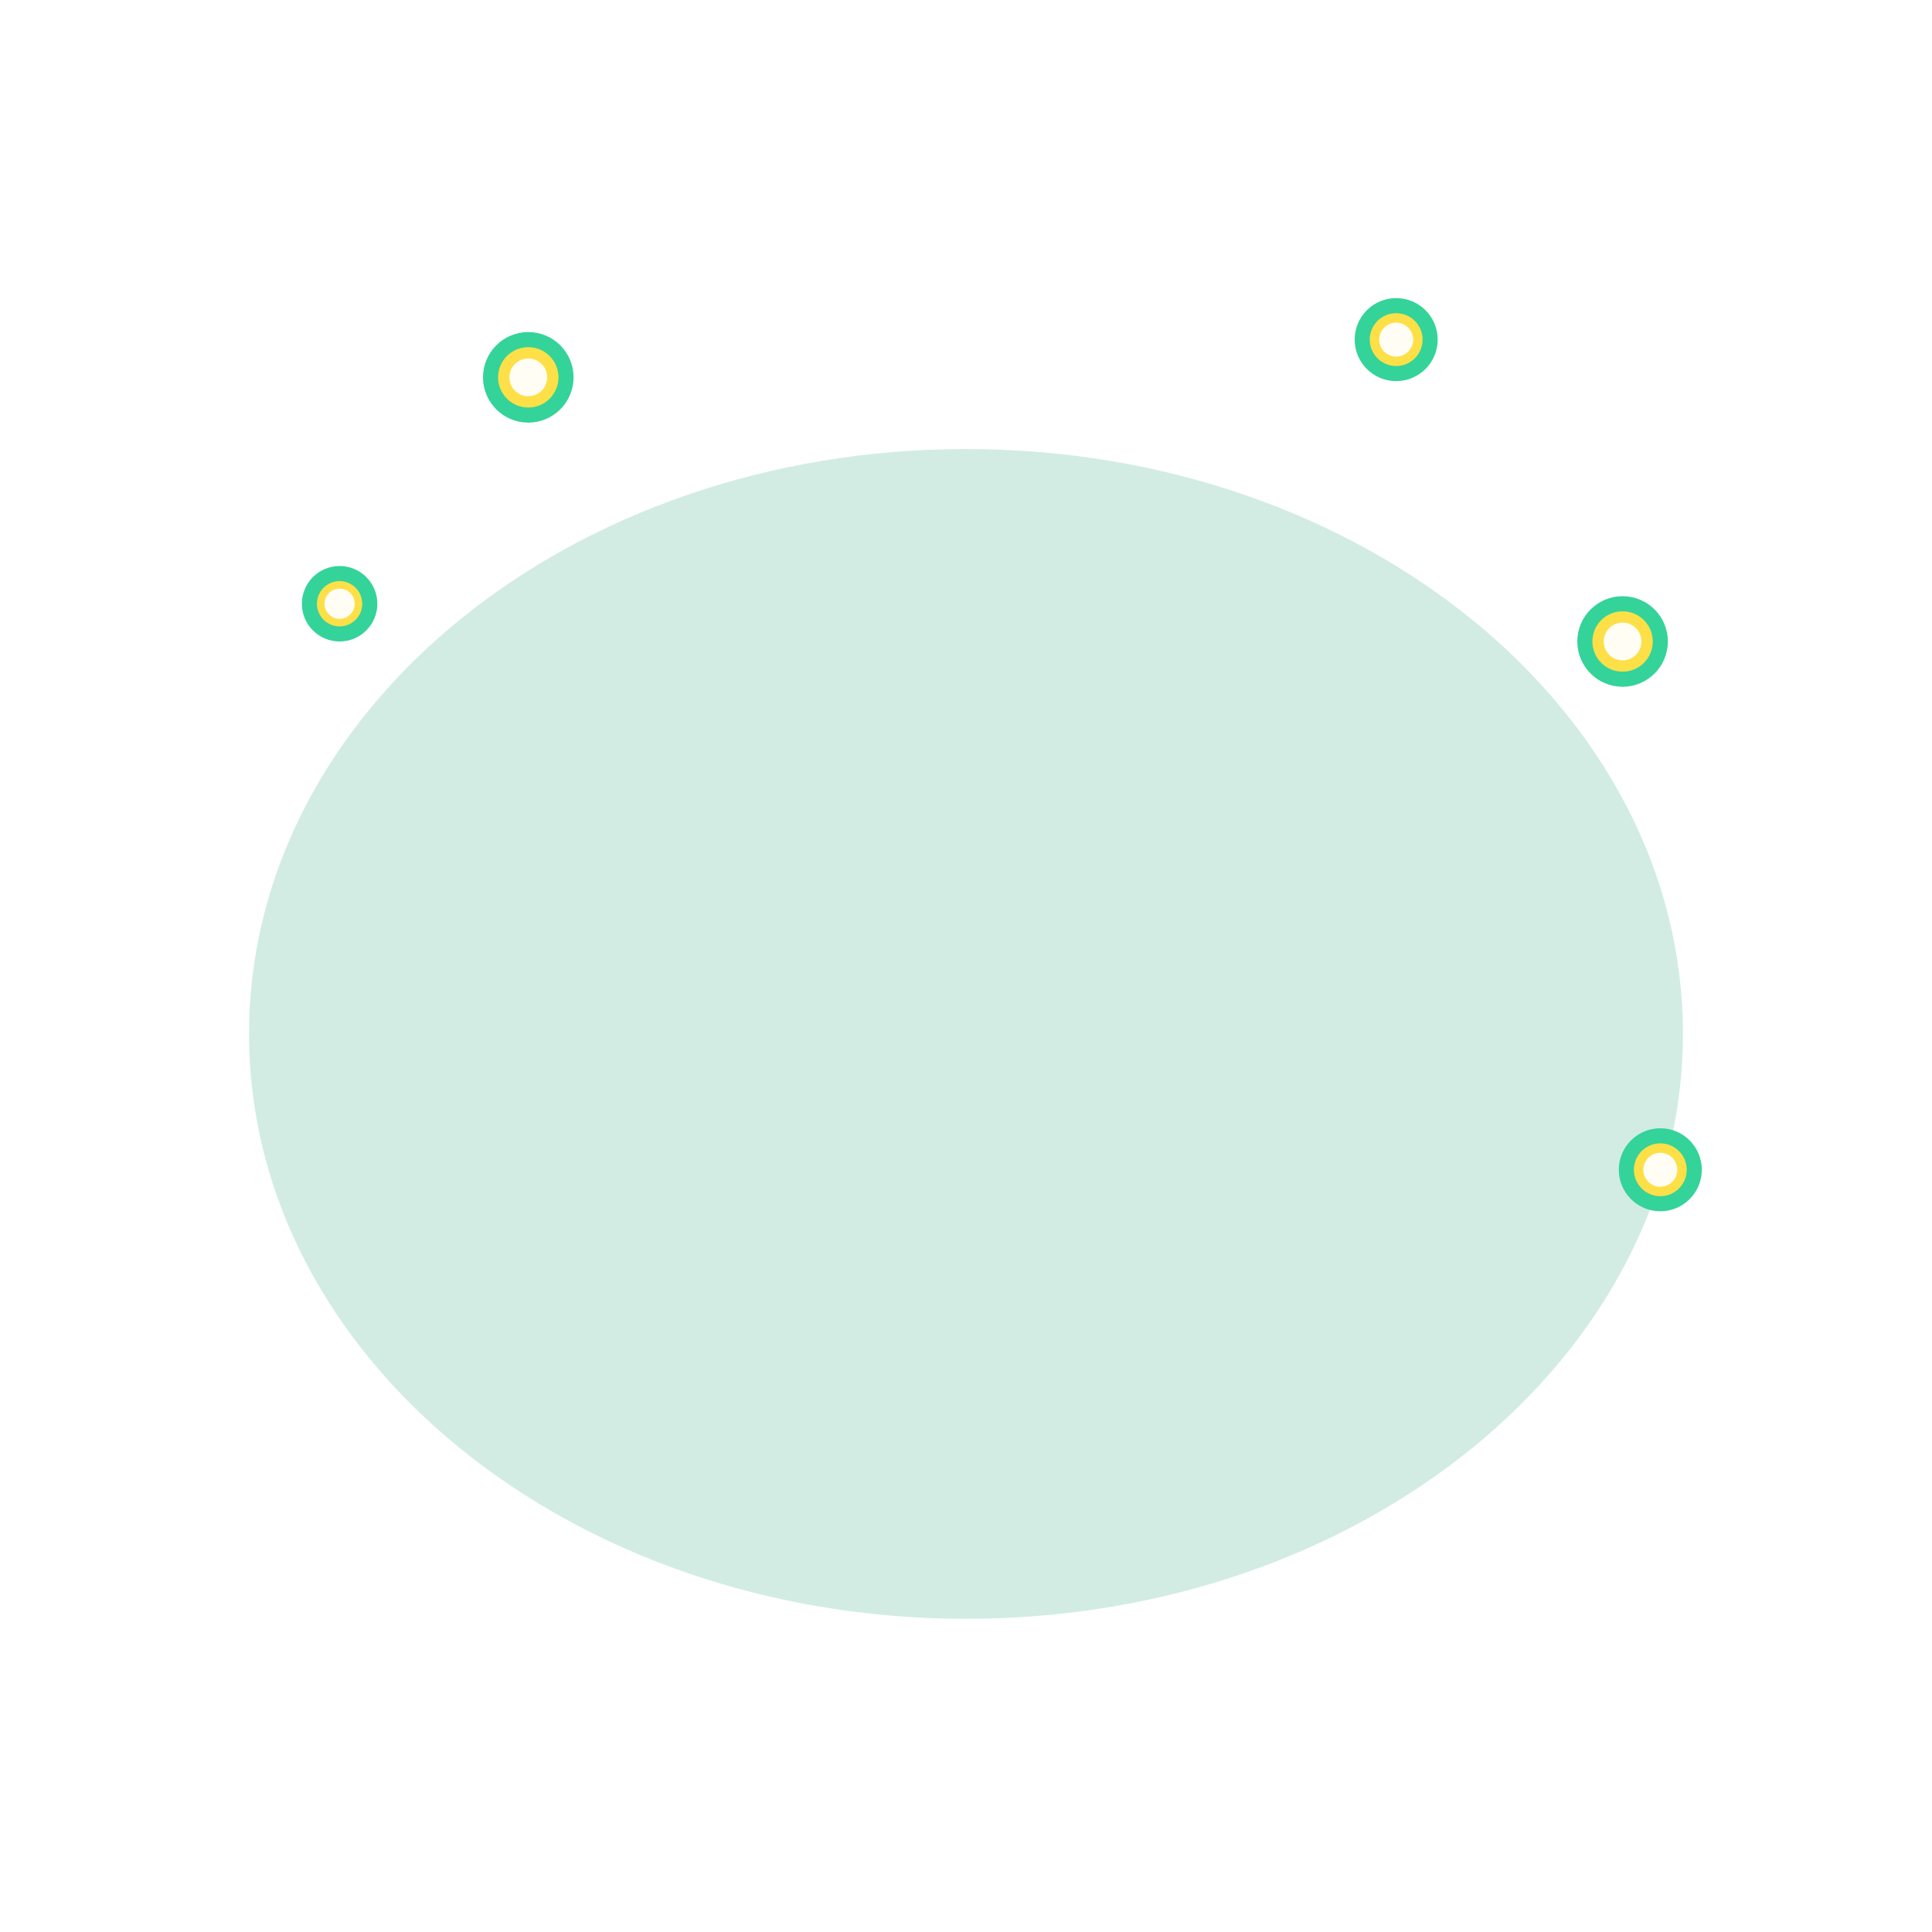
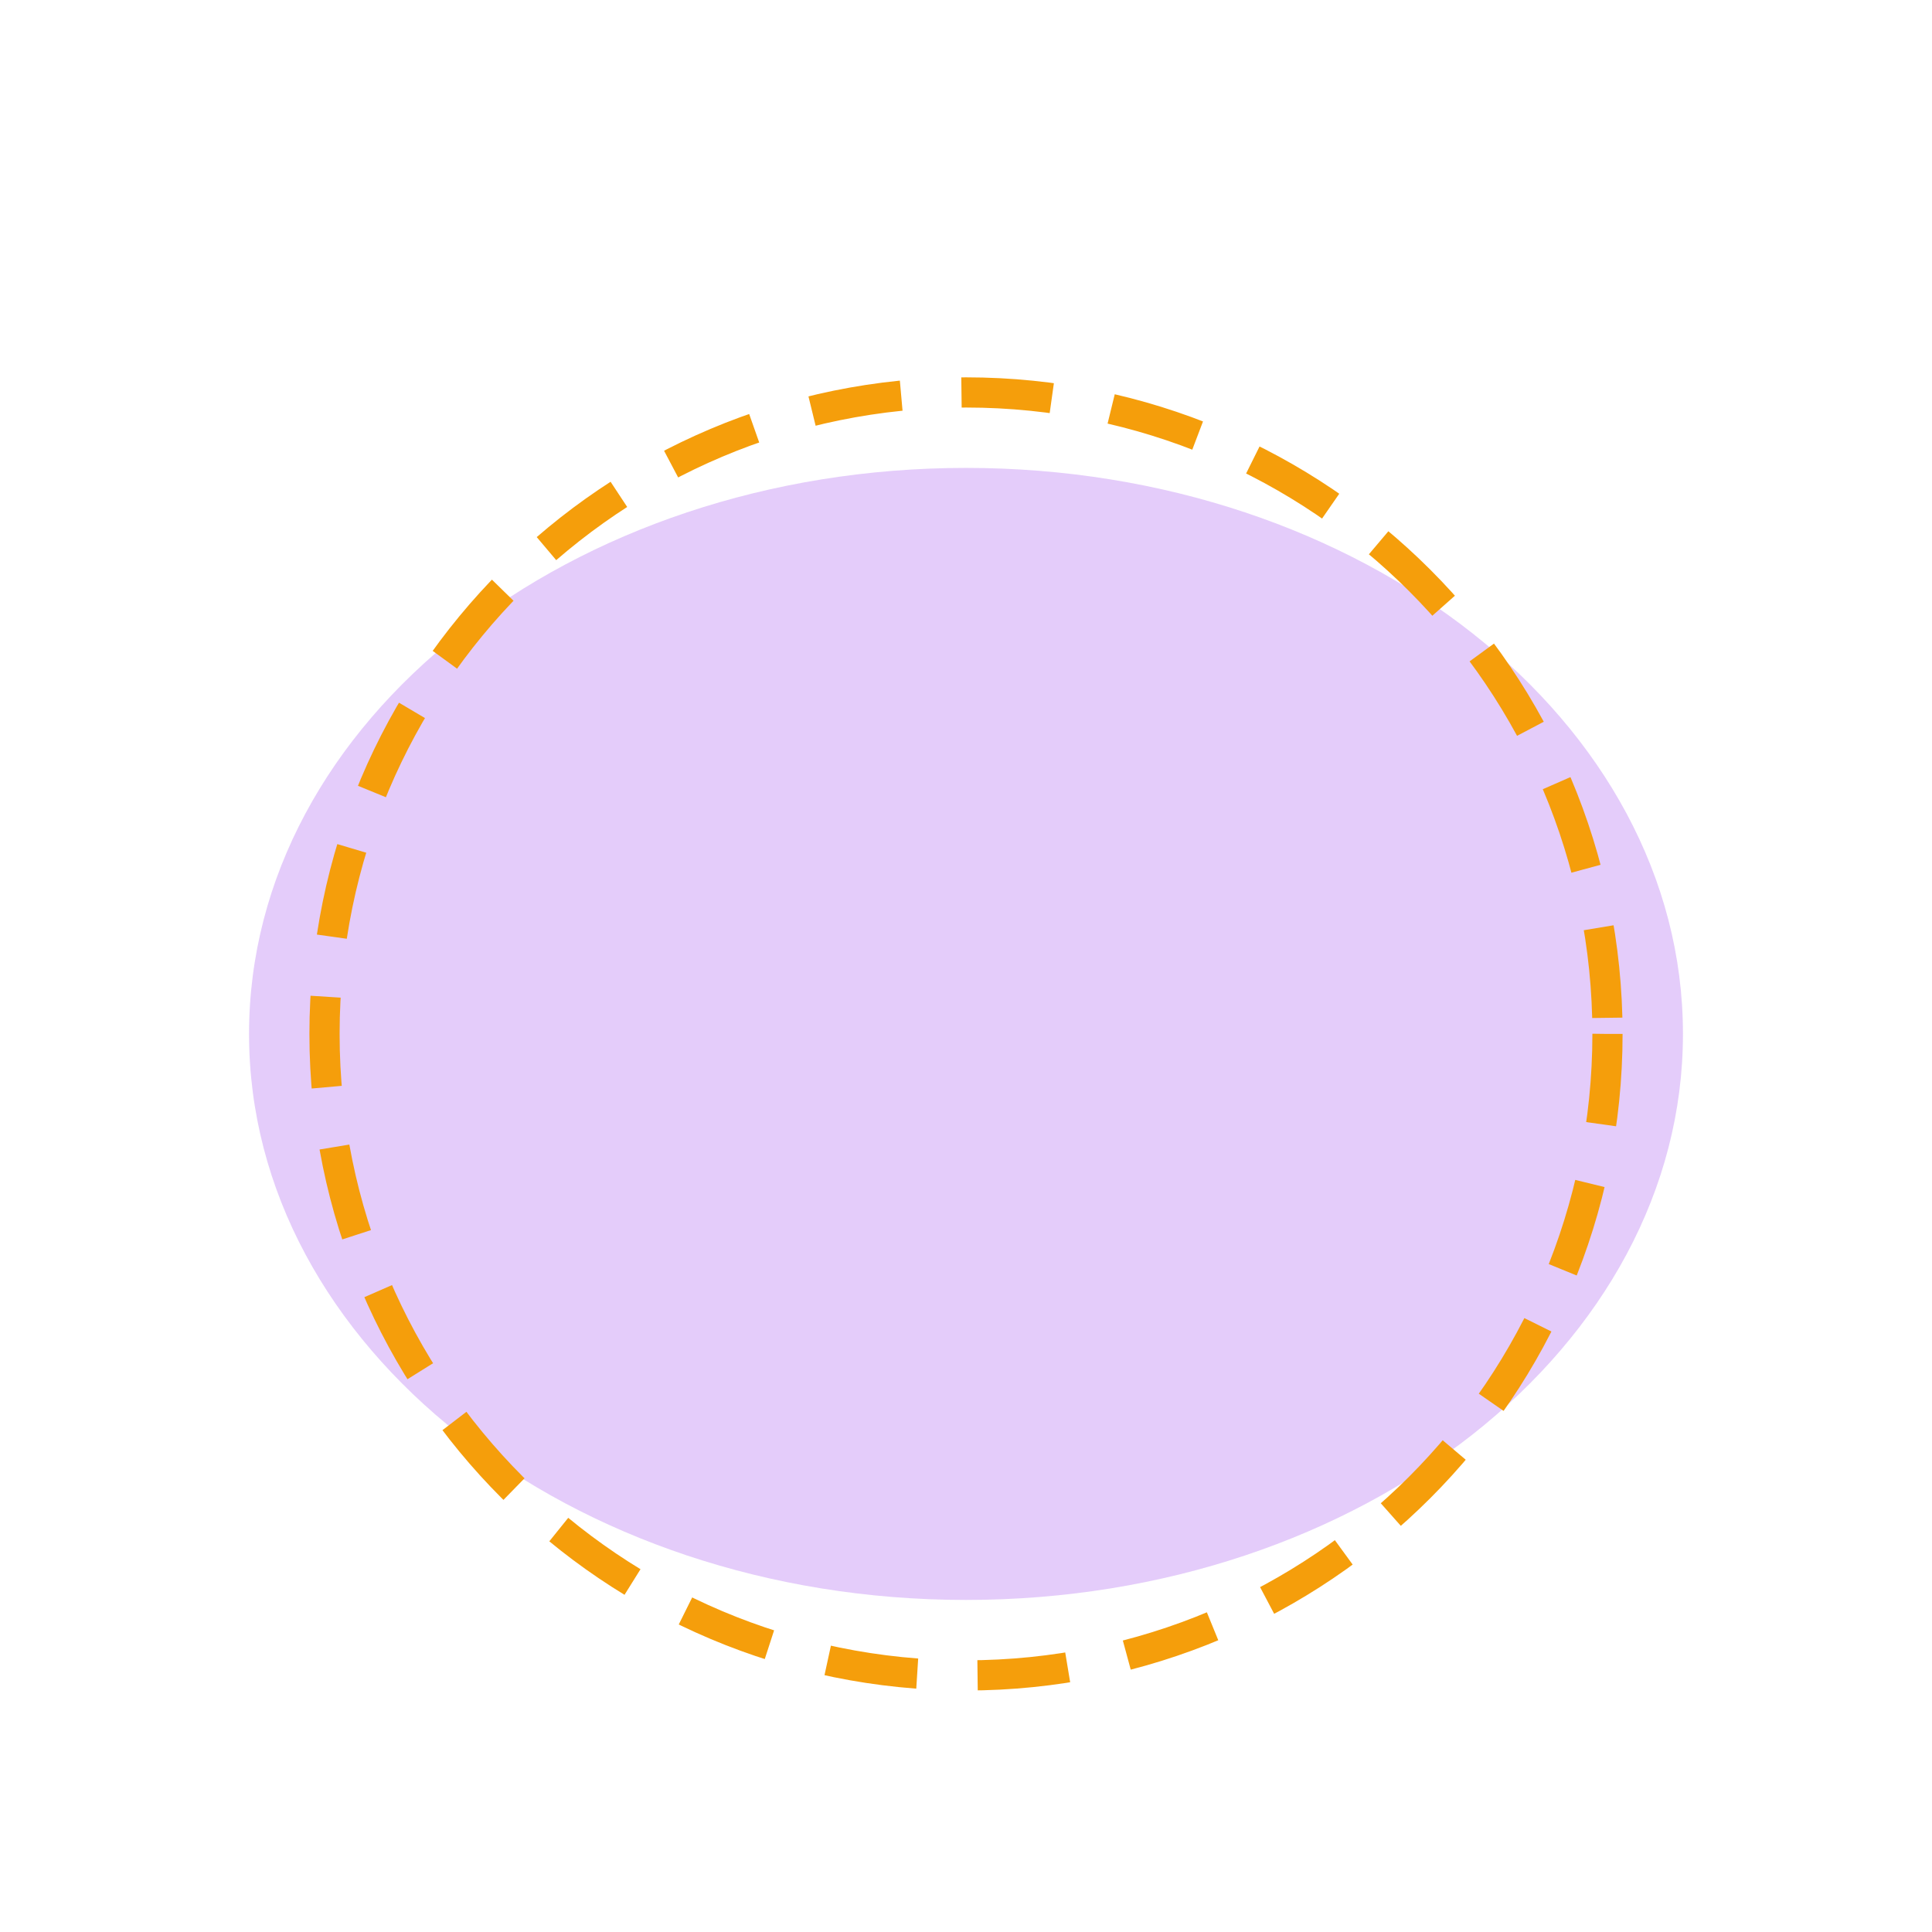
<svg xmlns="http://www.w3.org/2000/svg" viewBox="0 0 512 512" width="100%" height="100%" fill="none">
-   <g id="aura-fairy-fireflies">
-     <defs>
-       <style>@keyframes firefly-bob-1 { 0%, 100% { transform: translate(0, 0); opacity: 0.4; } 50% { transform: translate(8px, -14px); opacity: 0.9; } }</style>
-     </defs>
-     <ellipse cx="256" cy="274" rx="190" ry="155" fill="#059669" opacity="0.18" />
-     <g transform="translate(90, 160)" style="animation: firefly-bob-1 2.2s ease-in-out infinite 0s">
-       <circle cx="0" cy="0" r="8" fill="#FDE047" stroke="#34D399" stroke-width="4" />
-       <circle cx="0" cy="0" r="4" fill="#FFFDF4" />
-     </g>
-     <g transform="translate(140, 100)" style="animation: firefly-bob-1 2.2s ease-in-out infinite 0.3s">
-       <circle cx="0" cy="0" r="10" fill="#FDE047" stroke="#34D399" stroke-width="4" />
-       <circle cx="0" cy="0" r="5" fill="#FFFDF4" />
-     </g>
-     <g transform="translate(370, 90)" style="animation: firefly-bob-1 2.2s ease-in-out infinite 0.6s">
-       <circle cx="0" cy="0" r="9" fill="#FDE047" stroke="#34D399" stroke-width="4" />
-       <circle cx="0" cy="0" r="4.5" fill="#FFFDF4" />
-     </g>
-     <g transform="translate(430, 170)" style="animation: firefly-bob-1 2.2s ease-in-out infinite 0.9s">
-       <circle cx="0" cy="0" r="10" fill="#FDE047" stroke="#34D399" stroke-width="4" />
-       <circle cx="0" cy="0" r="5" fill="#FFFDF4" />
-     </g>
-     <g transform="translate(440, 310)" style="animation: firefly-bob-1 2.2s ease-in-out infinite 1.2s">
-       <circle cx="0" cy="0" r="9" fill="#FDE047" stroke="#34D399" stroke-width="4" />
-       <circle cx="0" cy="0" r="4.5" fill="#FFFDF4" />
-     </g>
+   <g id="aura-default">
+     <ellipse cx="256" cy="274" rx="190" ry="150" fill="#9333EA" opacity="0.25" />
+     <circle cx="256" cy="274" r="170" stroke="#F59E0B" stroke-width="8" stroke-dasharray="24 16" fill="none" />
  </g>
</svg>
